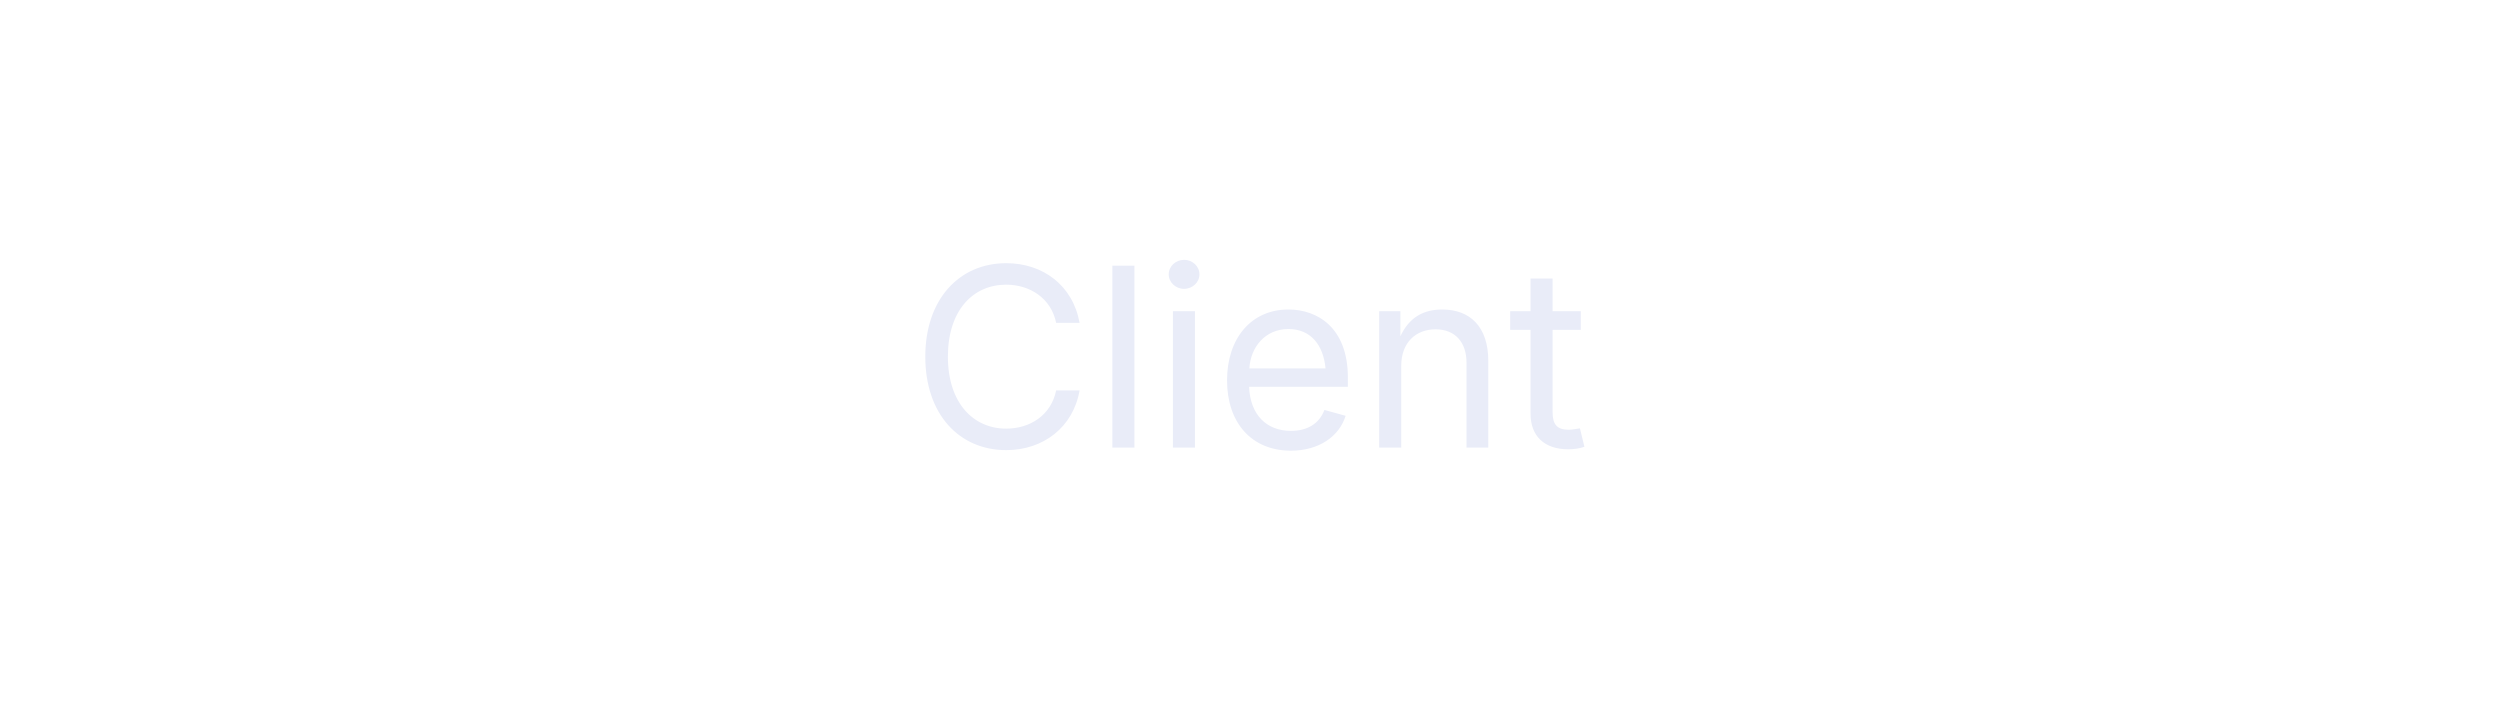
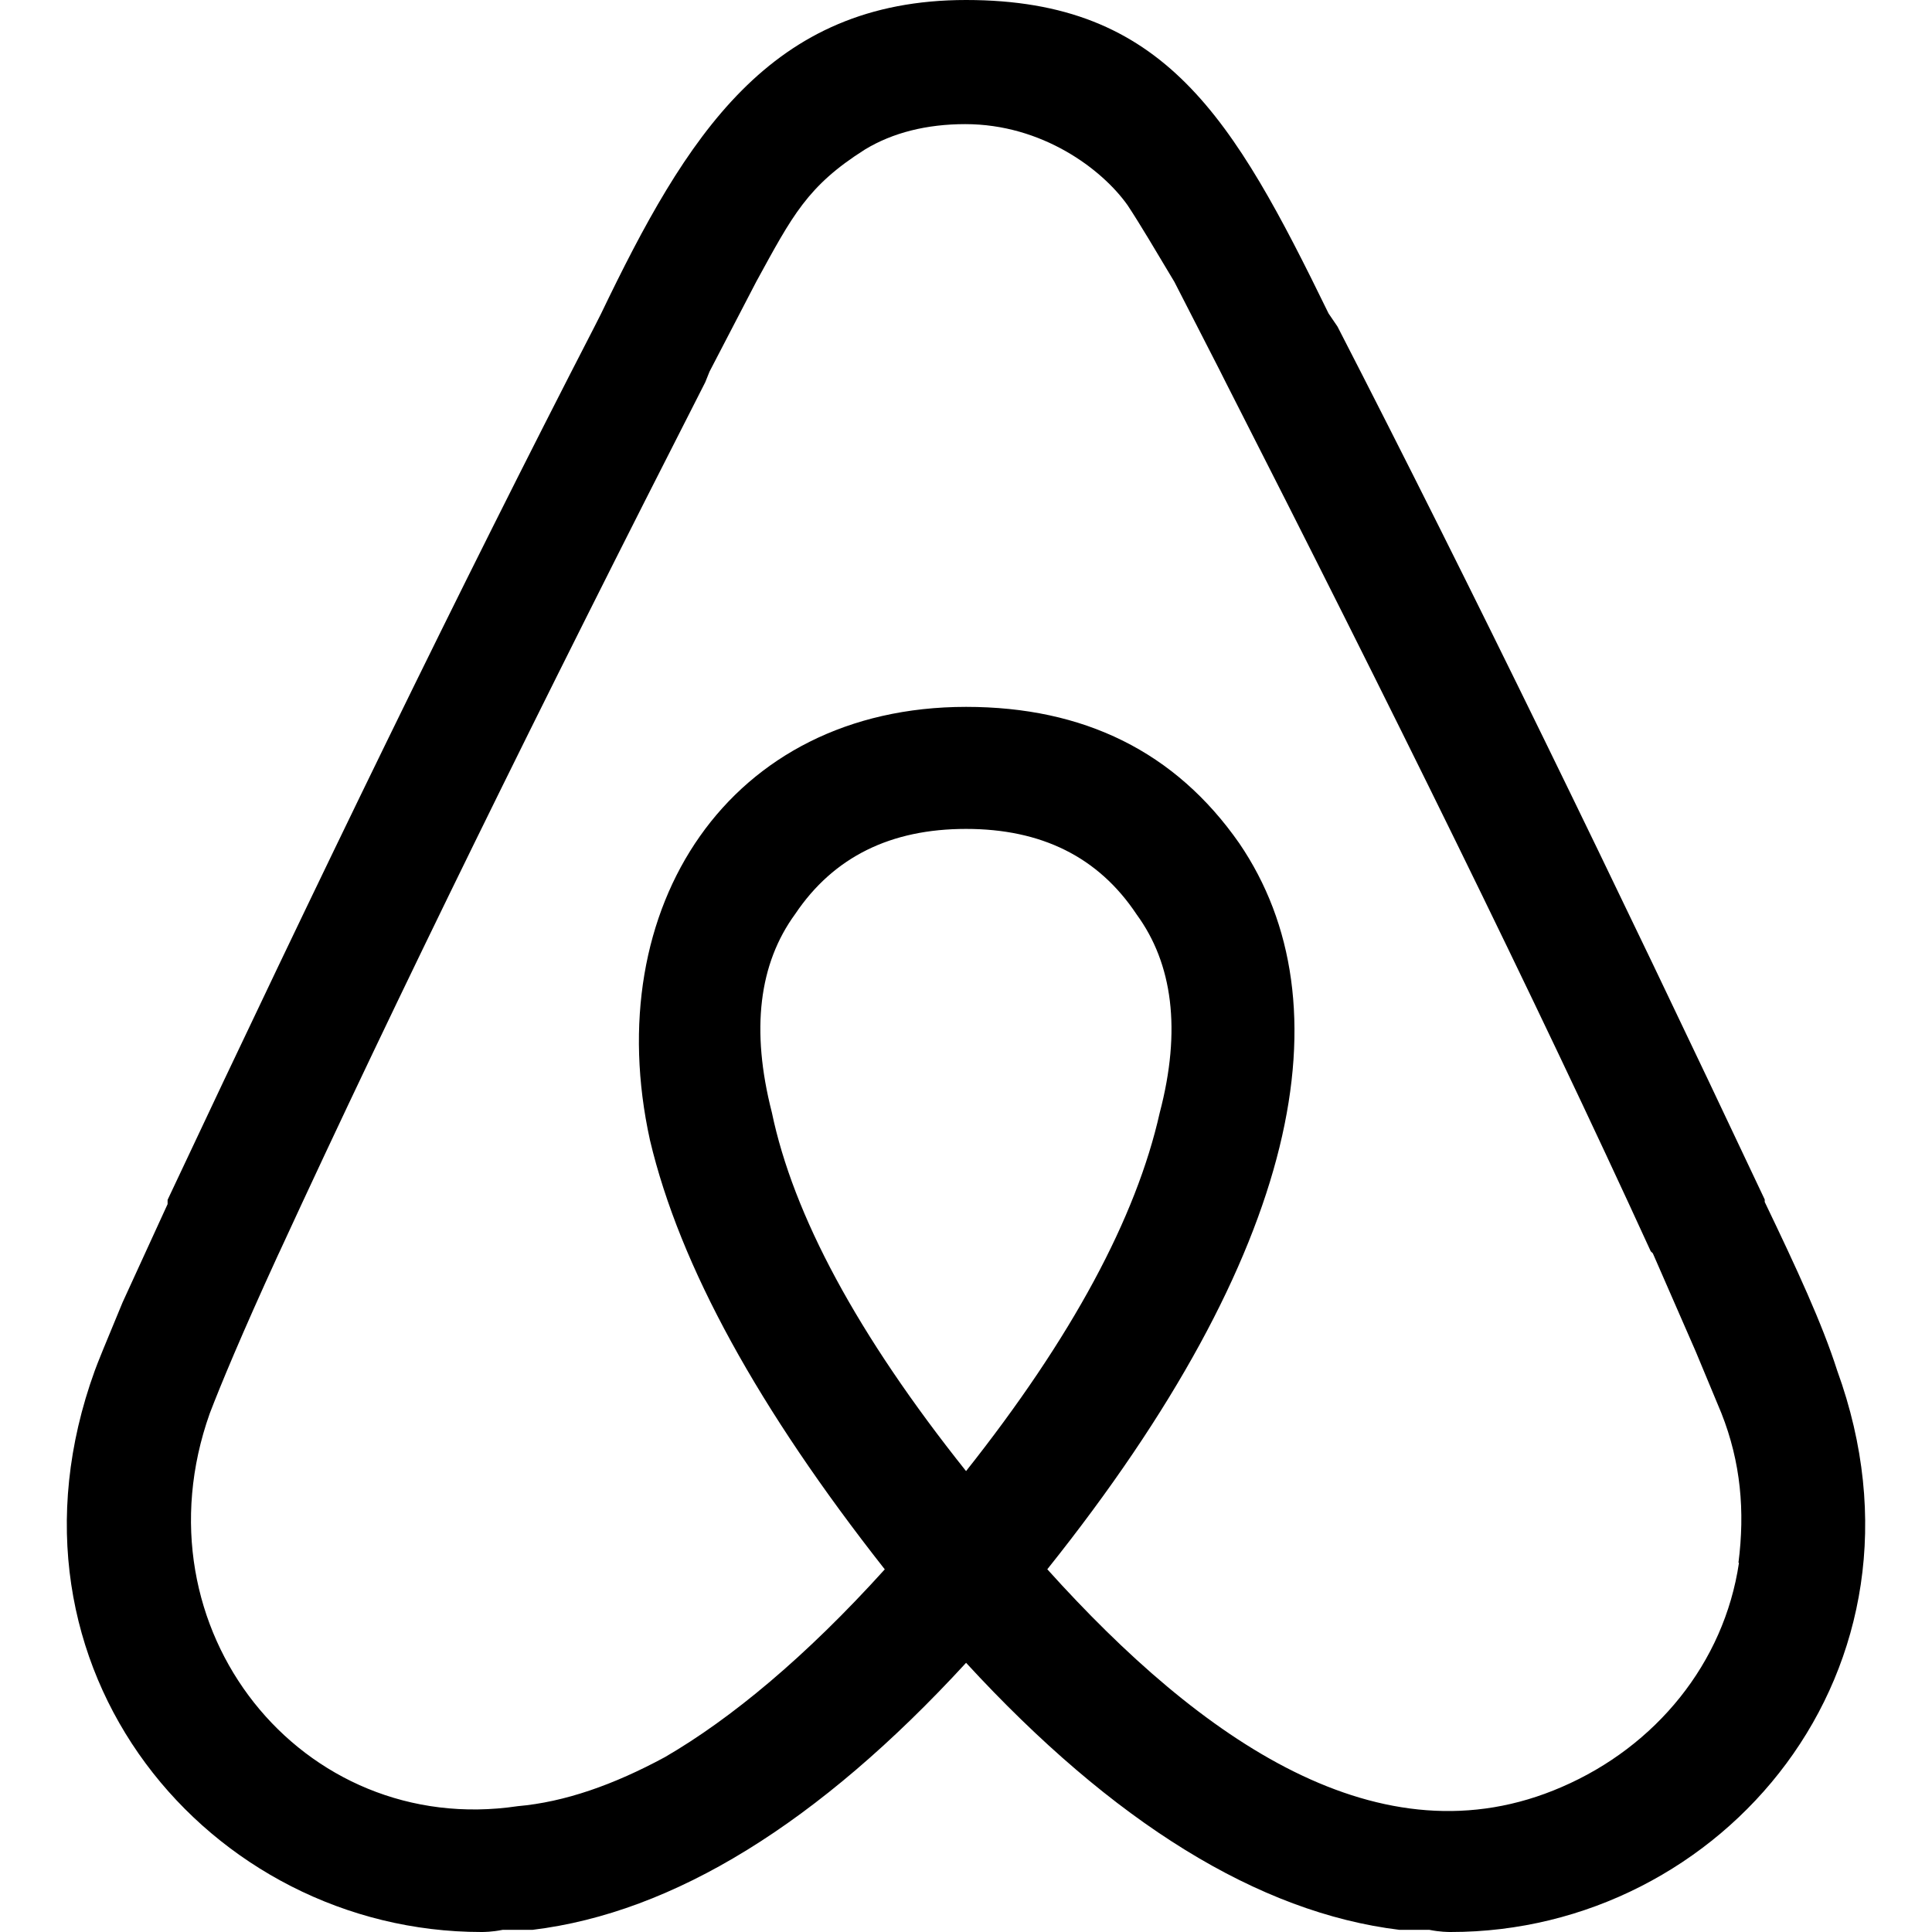
- <svg xmlns="http://www.w3.org/2000/svg" width="140" height="40" viewBox="0 0 140 40">
-   <rect width="140" height="40" rx="10" fill="#ffffff18" stroke="#ffffff33" />
-   <text x="50%" y="50%" dominant-baseline="middle" text-anchor="middle" font-family="Inter,Arial" font-size="14" fill="#e9ecf8">Client</text>
+ <svg xmlns="http://www.w3.org/2000/svg" role="img" viewBox="0 0 24 24">
+   <path d="M12.001 18.275c-1.353-1.697-2.148-3.184-2.413-4.457-.263-1.027-.16-1.848.291-2.465.477-.71 1.188-1.056 2.121-1.056s1.643.345 2.12 1.063c.446.61.558 1.432.286 2.465-.291 1.298-1.085 2.785-2.412 4.458zm9.601 1.14c-.185 1.246-1.034 2.28-2.2 2.783-2.253.98-4.483-.583-6.392-2.704 3.157-3.951 3.74-7.028 2.385-9.018-.795-1.14-1.933-1.695-3.394-1.695-2.944 0-4.563 2.49-3.927 5.382.37 1.565 1.352 3.343 2.917 5.332-.98 1.085-1.91 1.856-2.732 2.333-.636.344-1.245.558-1.828.609-2.679.399-4.778-2.2-3.825-4.88.132-.345.395-.98.845-1.961l.025-.053c1.464-3.178 3.242-6.79 5.285-10.795l.053-.132.58-1.116c.45-.822.635-1.19 1.351-1.643.346-.21.77-.315 1.246-.315.954 0 1.698.558 2.016 1.007.158.239.345.557.582.953l.558 1.089.08.159c2.041 4.004 3.821 7.608 5.279 10.794l.026.025.533 1.22.318.764c.243.613.294 1.222.213 1.858zm1.22-2.39c-.186-.583-.505-1.271-.9-2.094v-.03c-1.889-4.006-3.642-7.608-5.307-10.844l-.111-.163C15.317 1.461 14.468 0 12.001 0c-2.44 0-3.476 1.695-4.535 3.898l-.081.16c-1.669 3.236-3.421 6.843-5.303 10.847v.053l-.559 1.22c-.21.504-.317.768-.345.847C-.172 20.74 2.611 24 5.98 24c.027 0 .132 0 .265-.027h.372c1.75-.213 3.554-1.325 5.384-3.317 1.829 1.989 3.635 3.104 5.382 3.317h.372c.133.027.239.027.265.027 3.37.003 6.152-3.261 4.802-6.975z" />
</svg>
